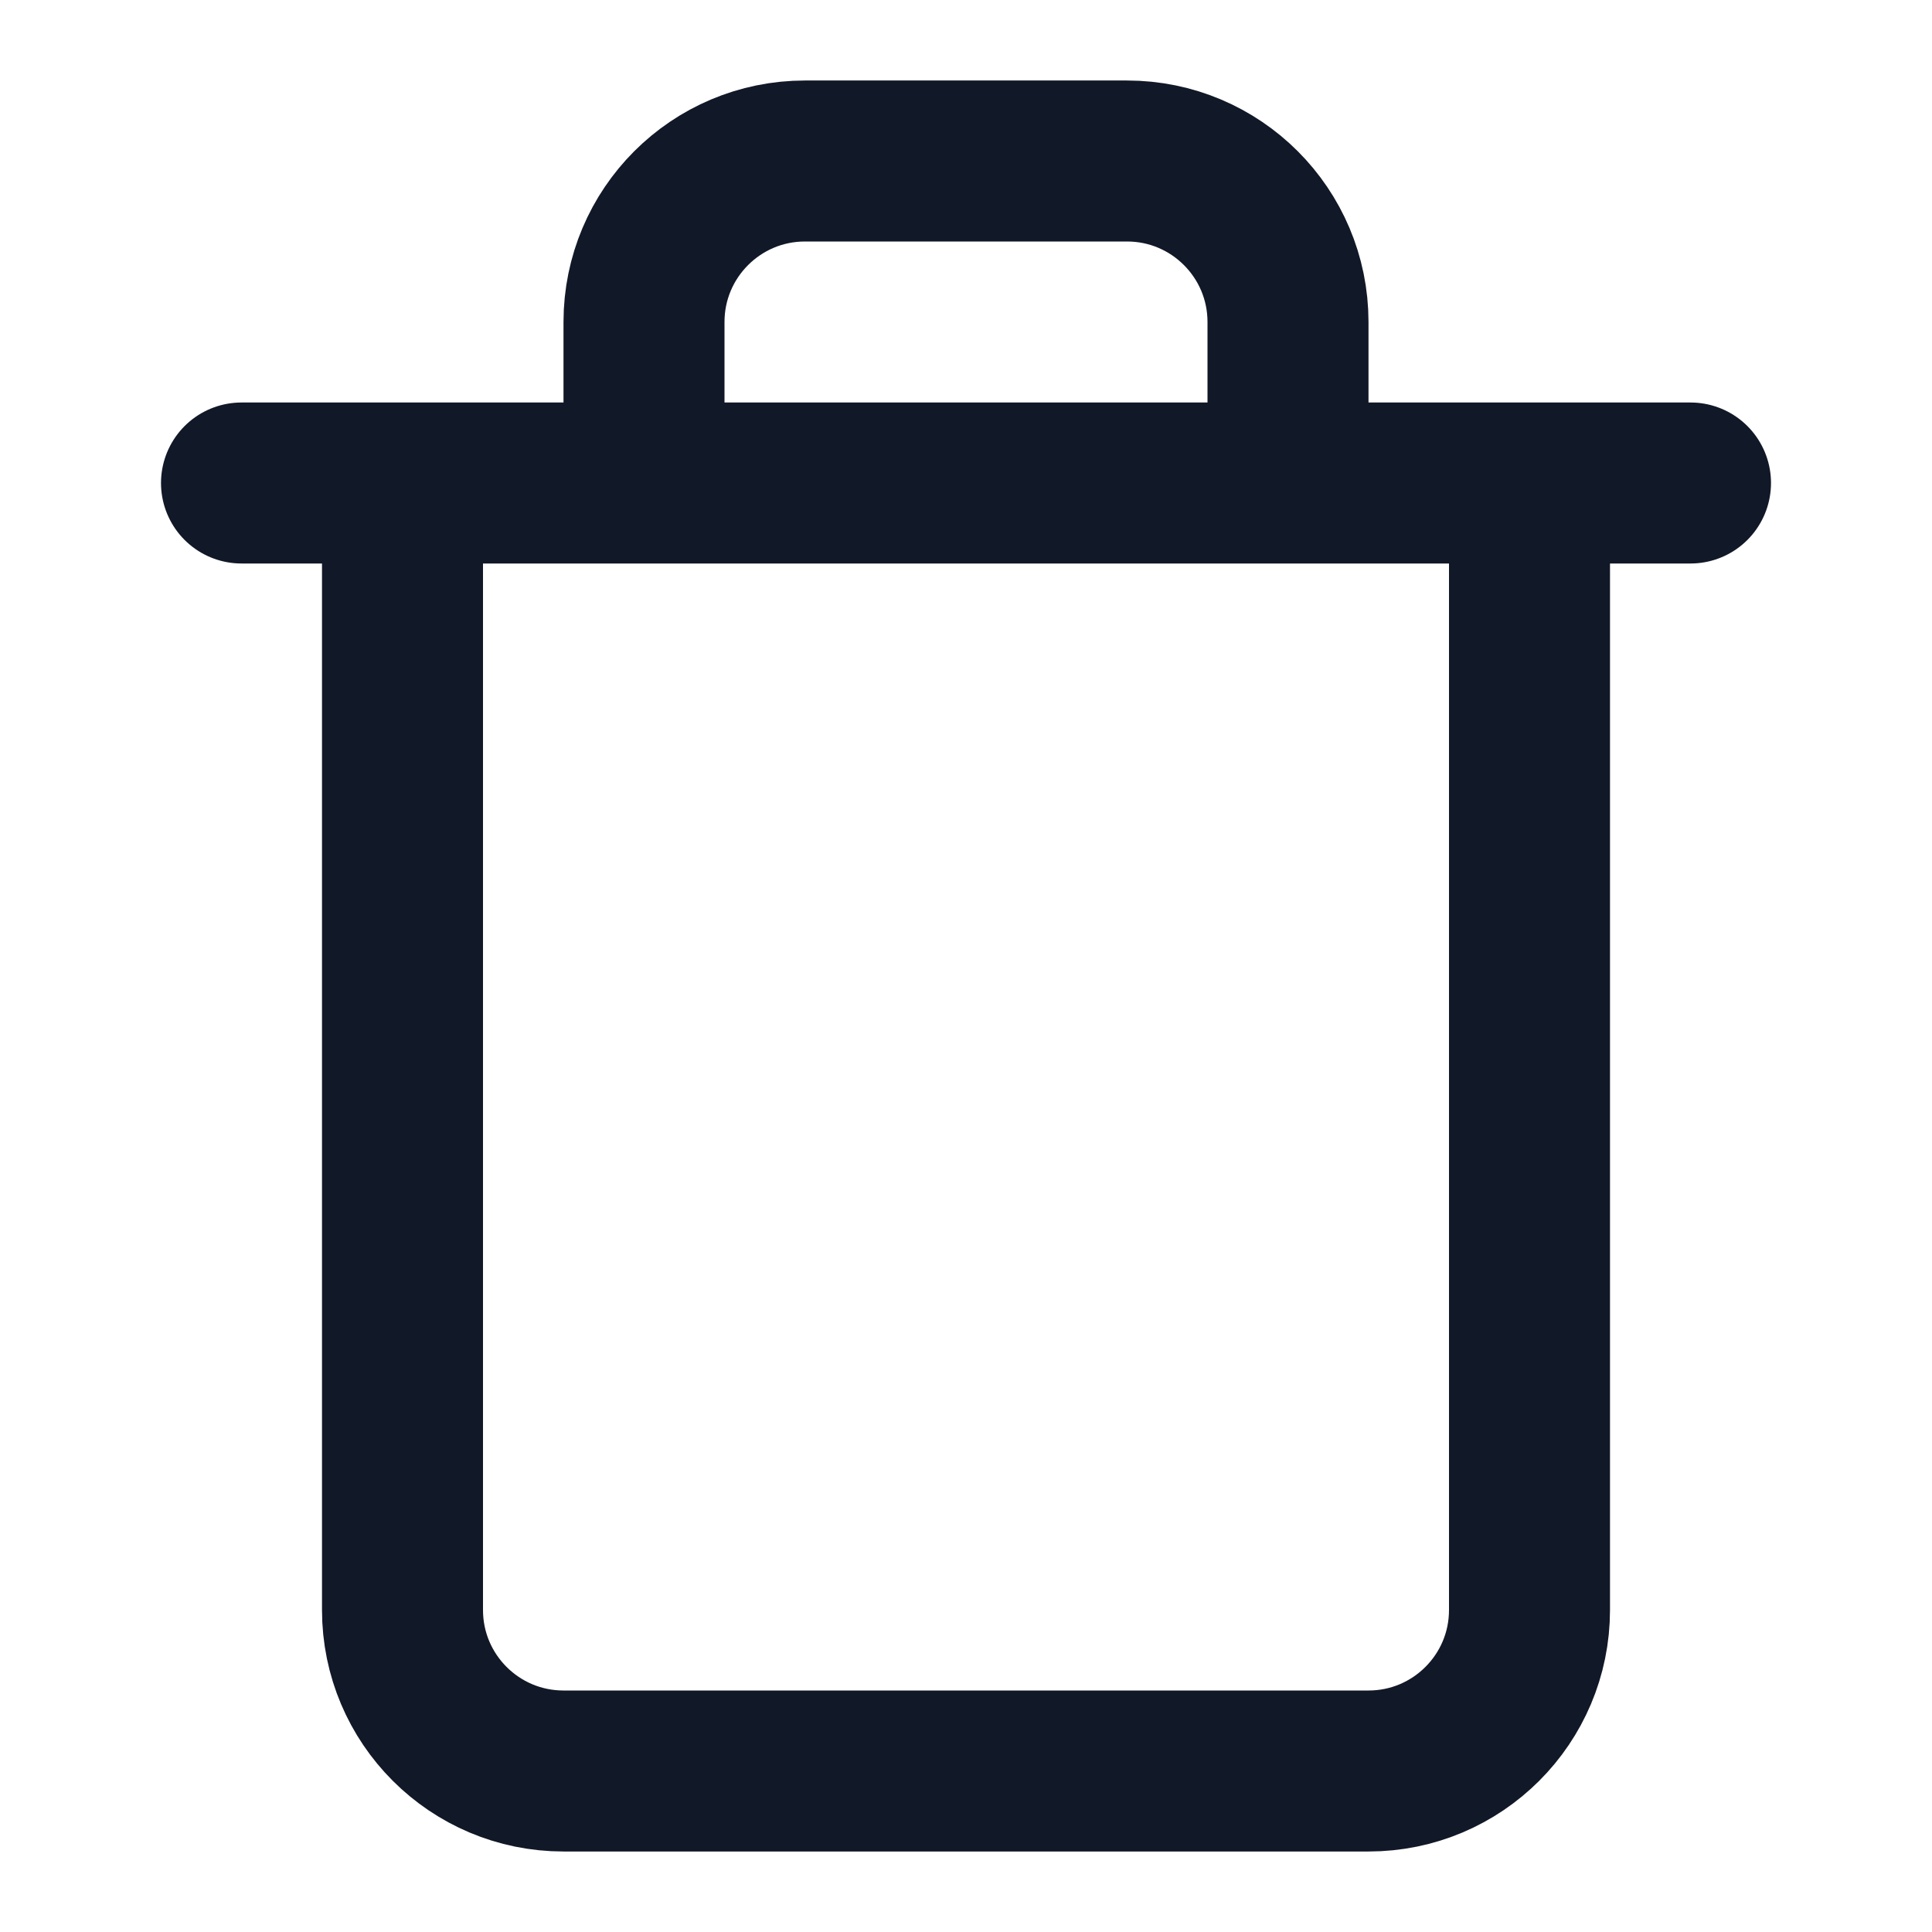
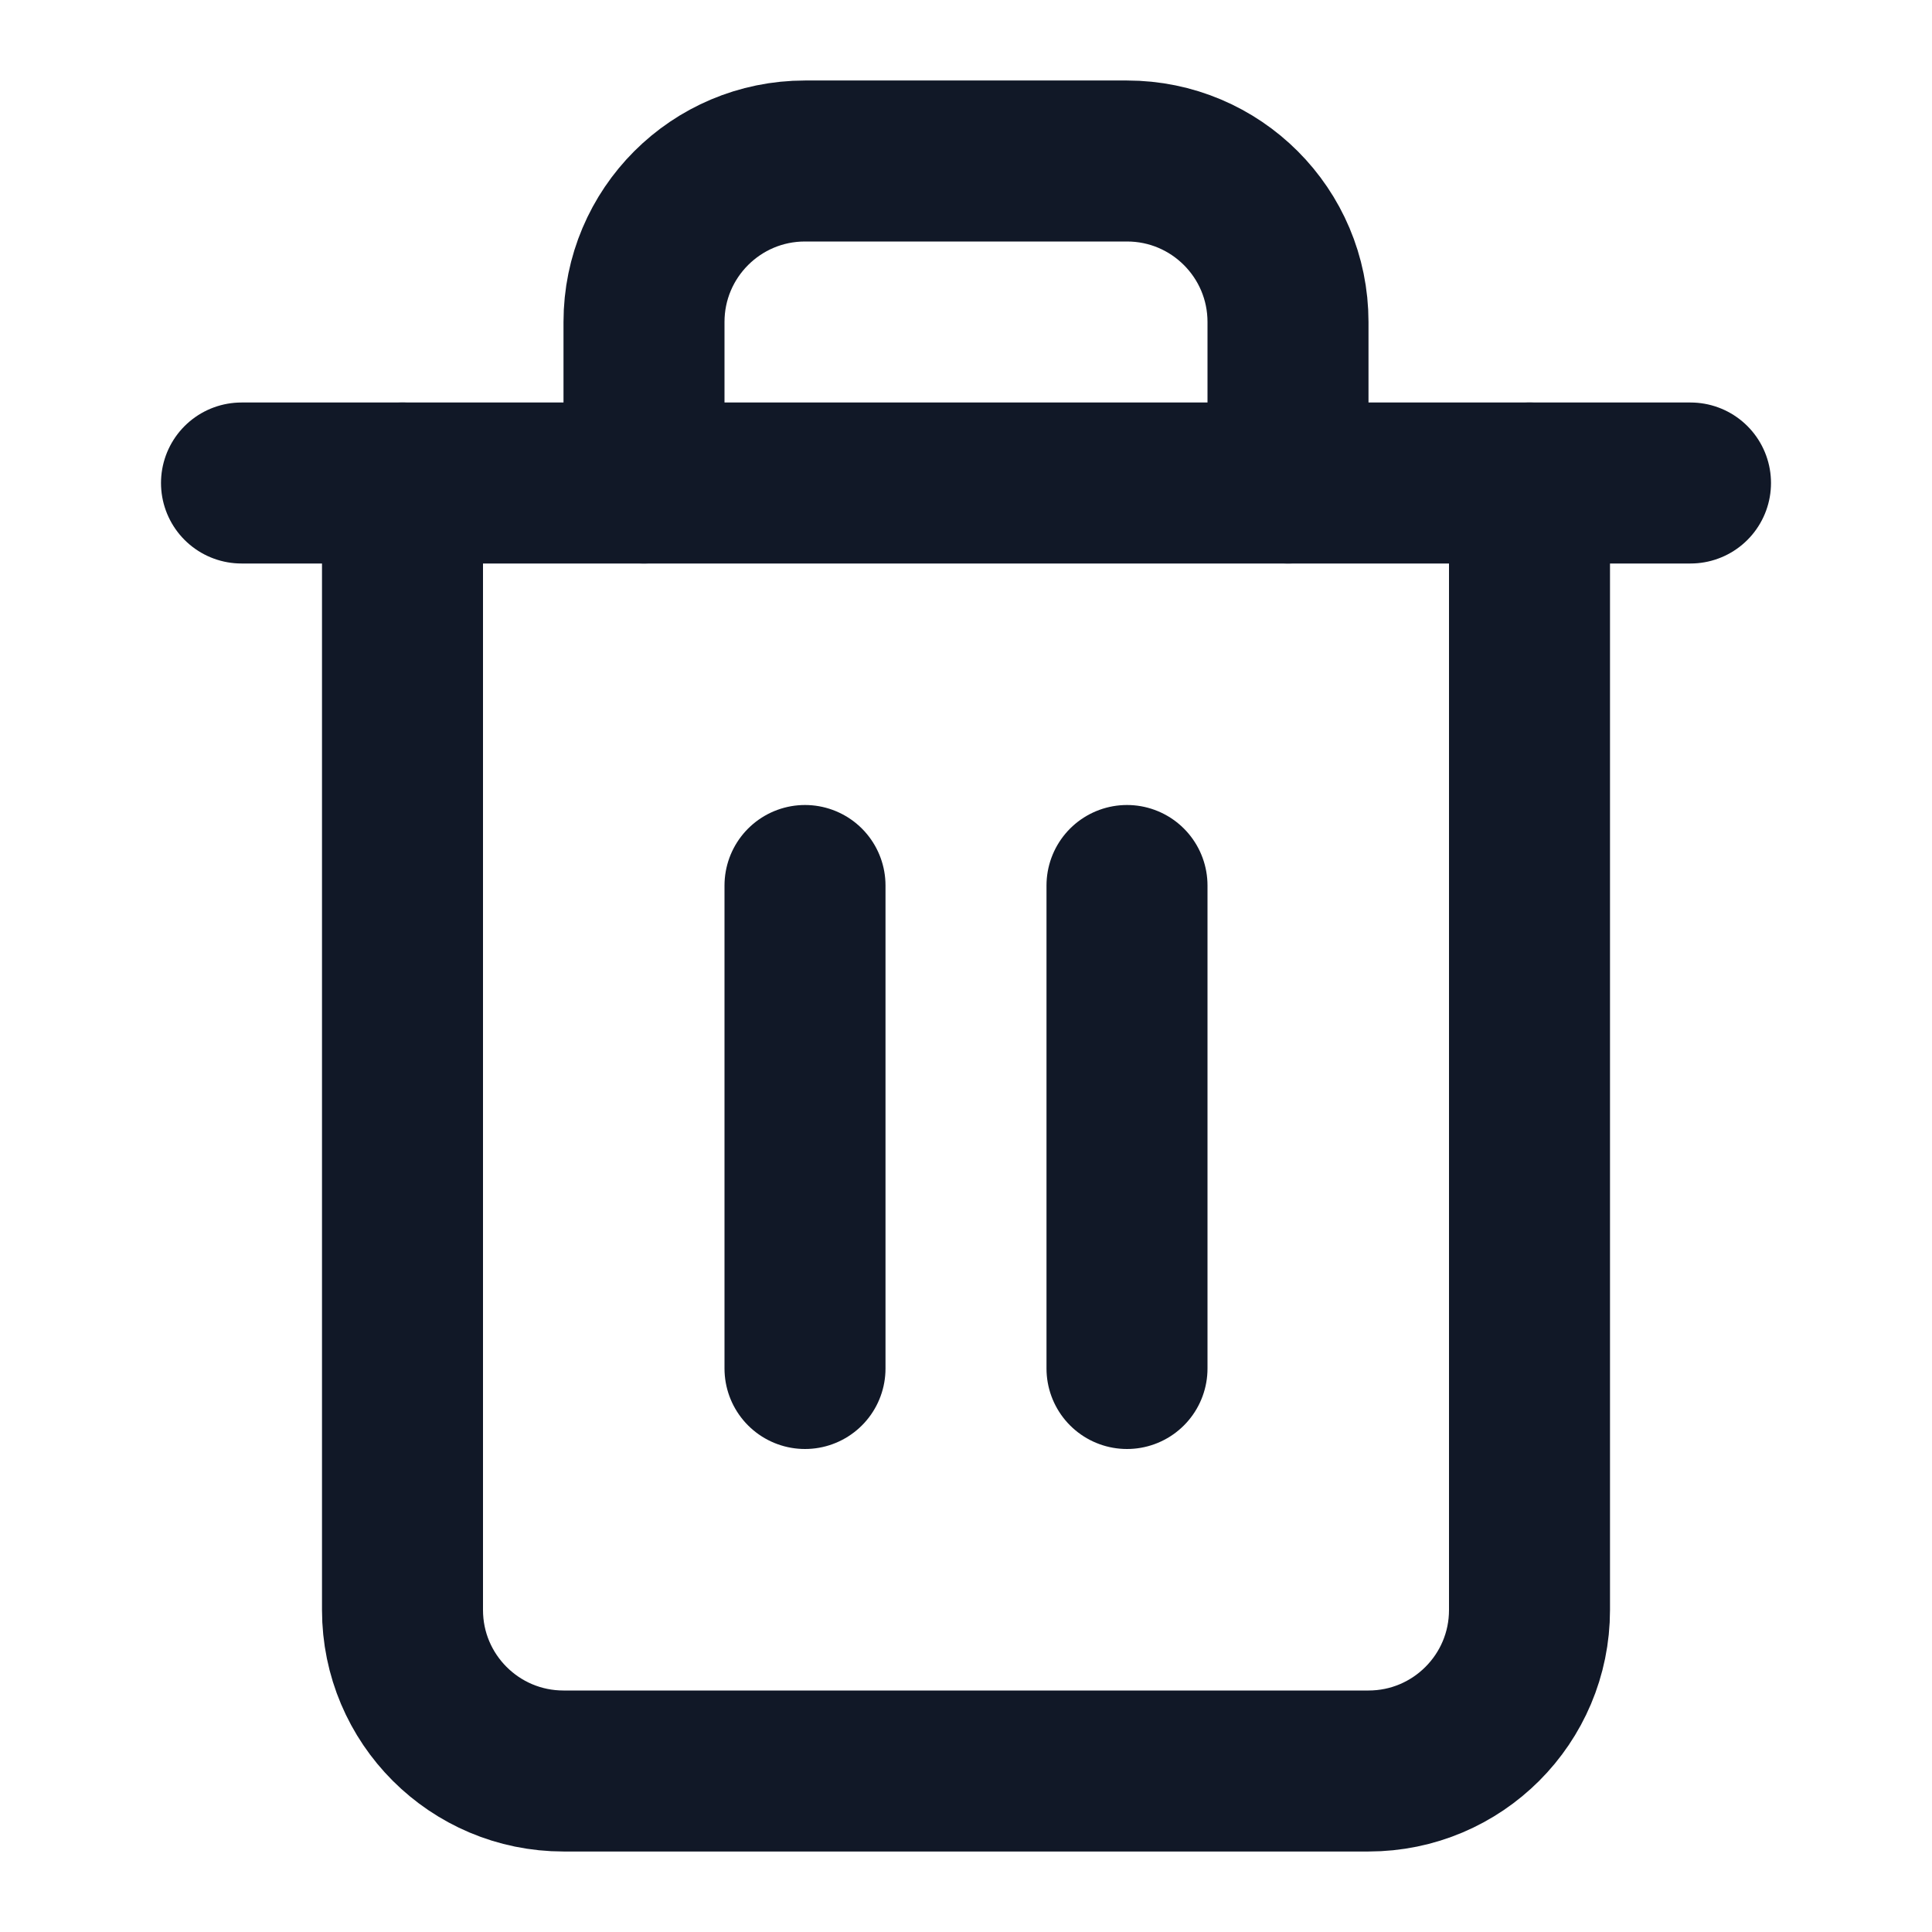
<svg xmlns="http://www.w3.org/2000/svg" viewBox="0 0 24 24" width="100%" role="img" aria-labelledby="icon-grid-trash">
  <g fill="none" style="stroke:#111827" stroke-width="2" stroke-linecap="round" stroke-linejoin="round">
-     <path d="M3 6h18M19 6v14a2 2 0 0 1-2 2H7a2 2 0 0 1-2-2V6m3 0V4a2 2 0 0 1 2-2h4a2 2 0 0 1 2 2v2" />
+     <path d="M3 6h18" />
+     <path d="M19 6v14a2 2 0 0 1-2 2H7a2 2 0 0 1-2-2V6" />
+     <path d="M8 6V4a2 2 0 0 1 2-2h4a2 2 0 0 1 2 2v2" />
+     <line x1="10" y1="11" x2="10" y2="17" />
+     <line x1="14" y1="11" x2="14" y2="17" />
  </g>
</svg>
